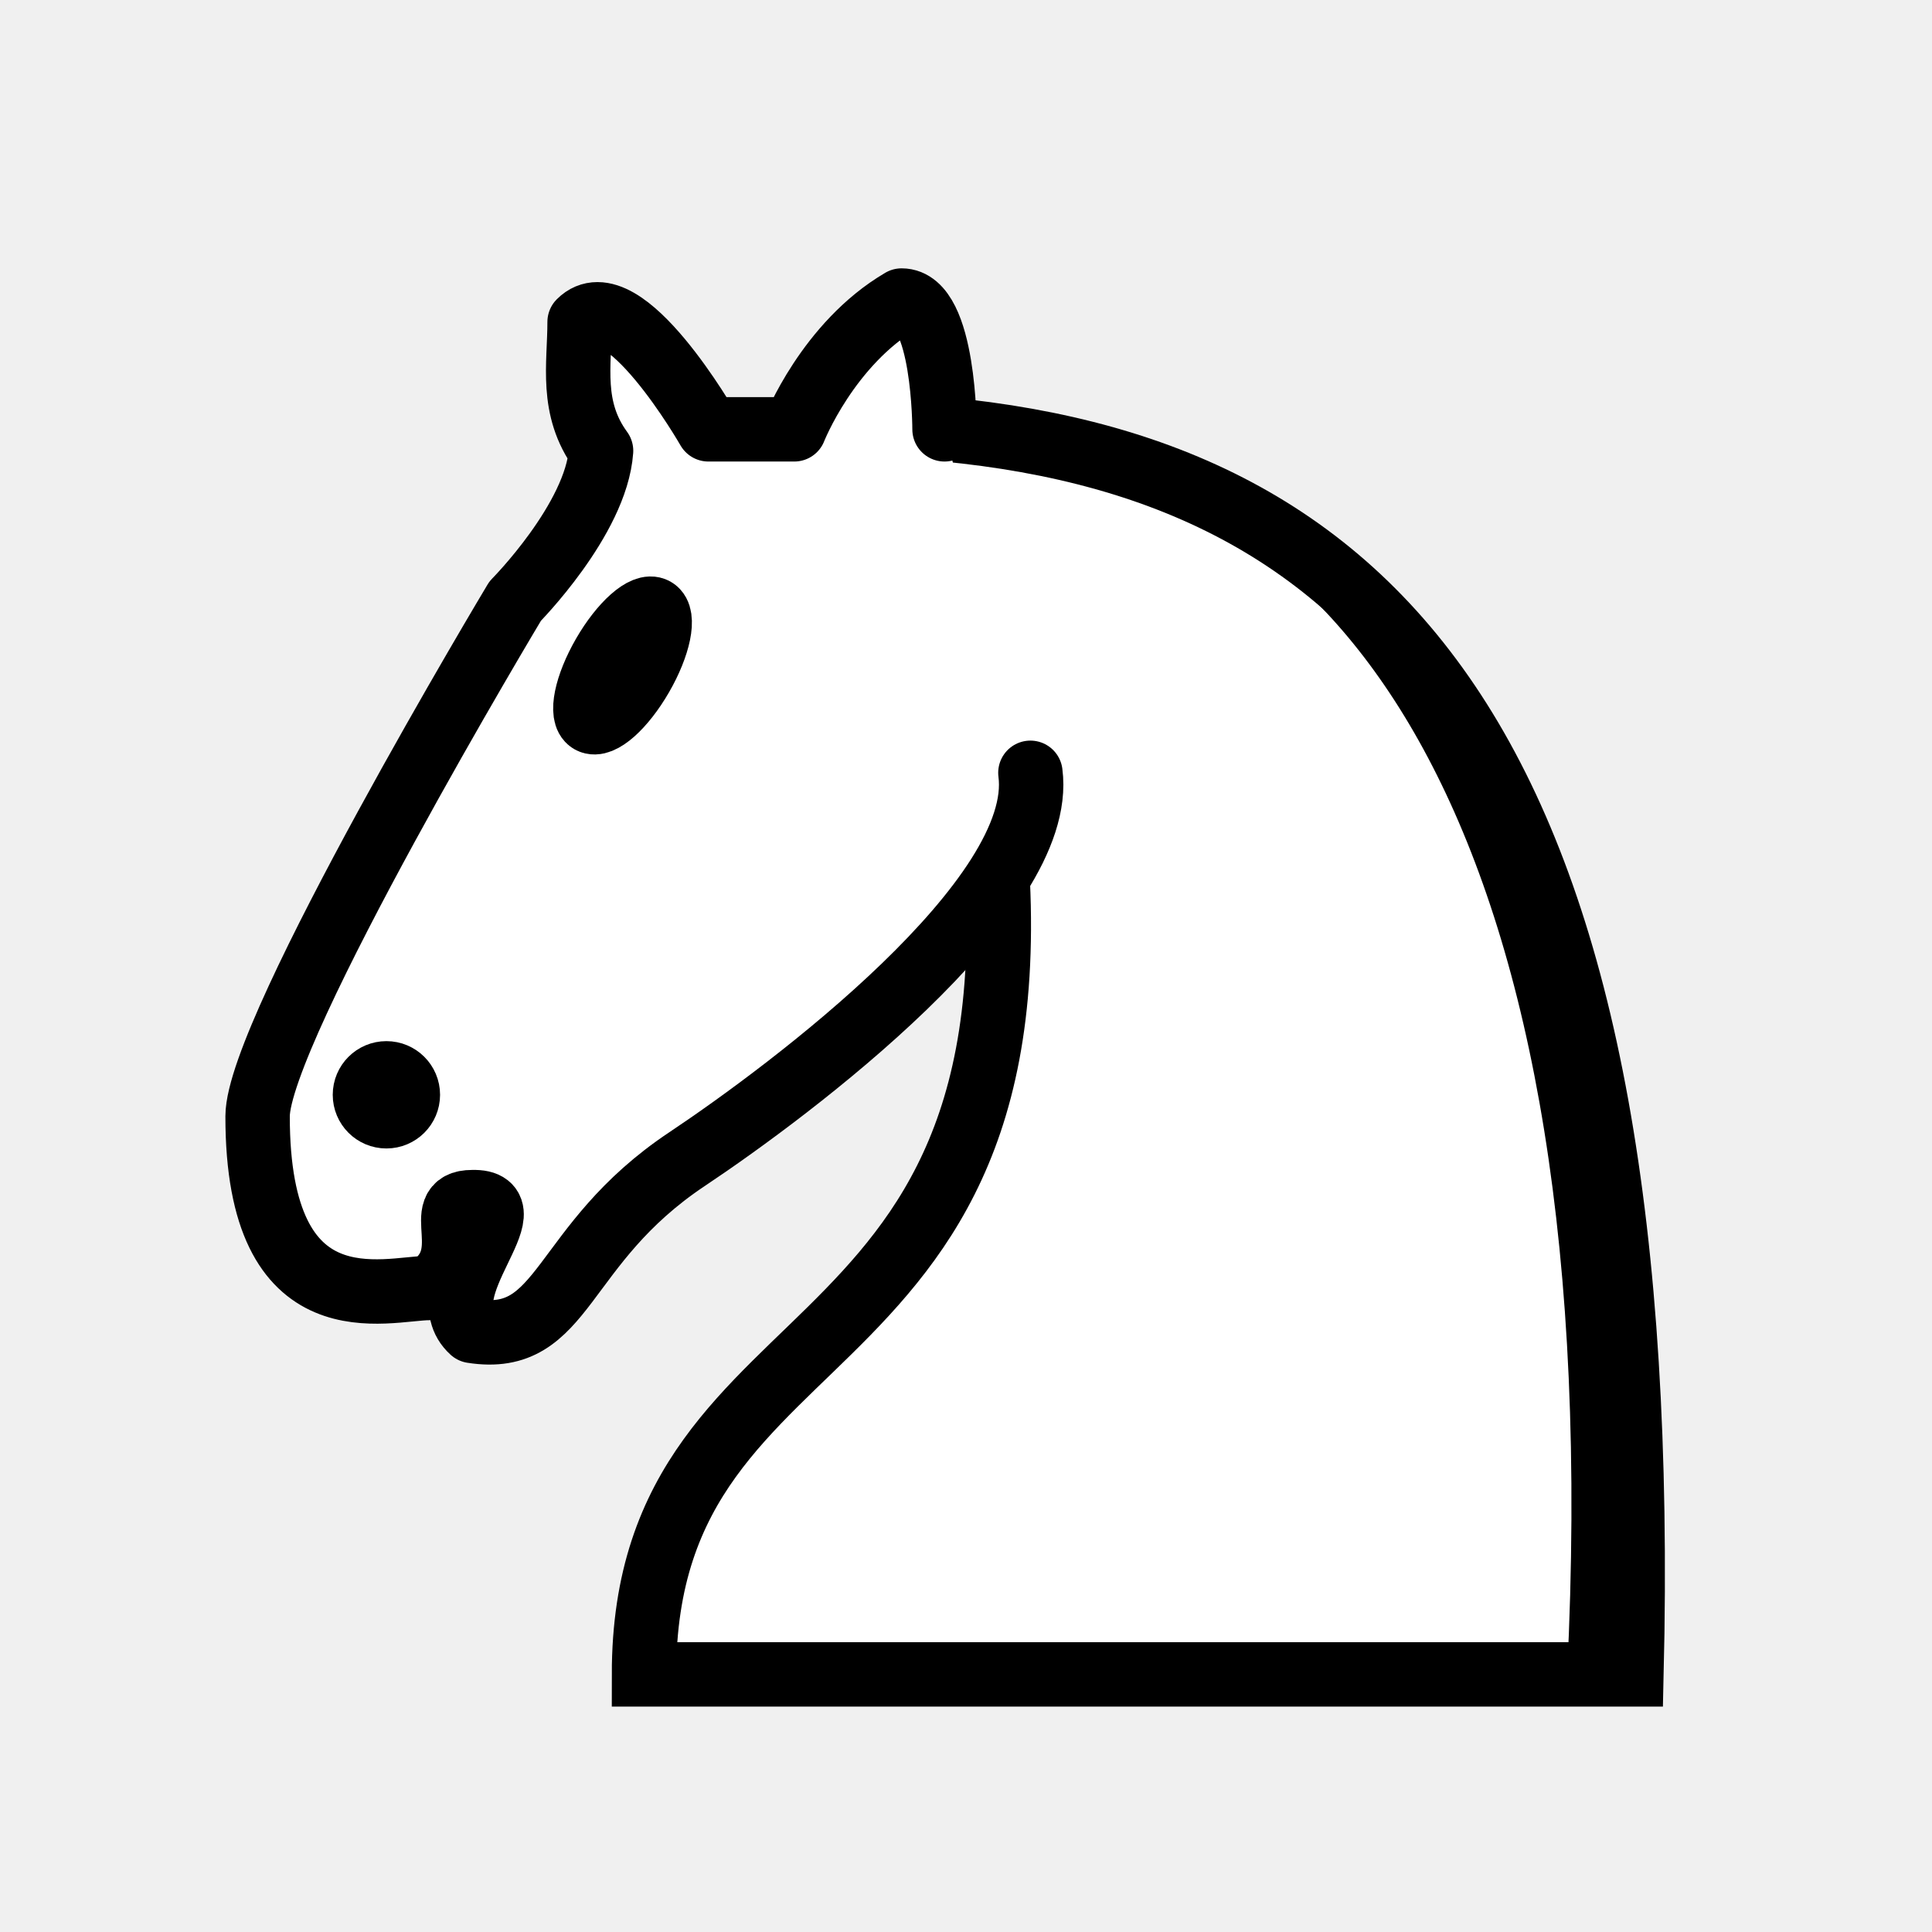
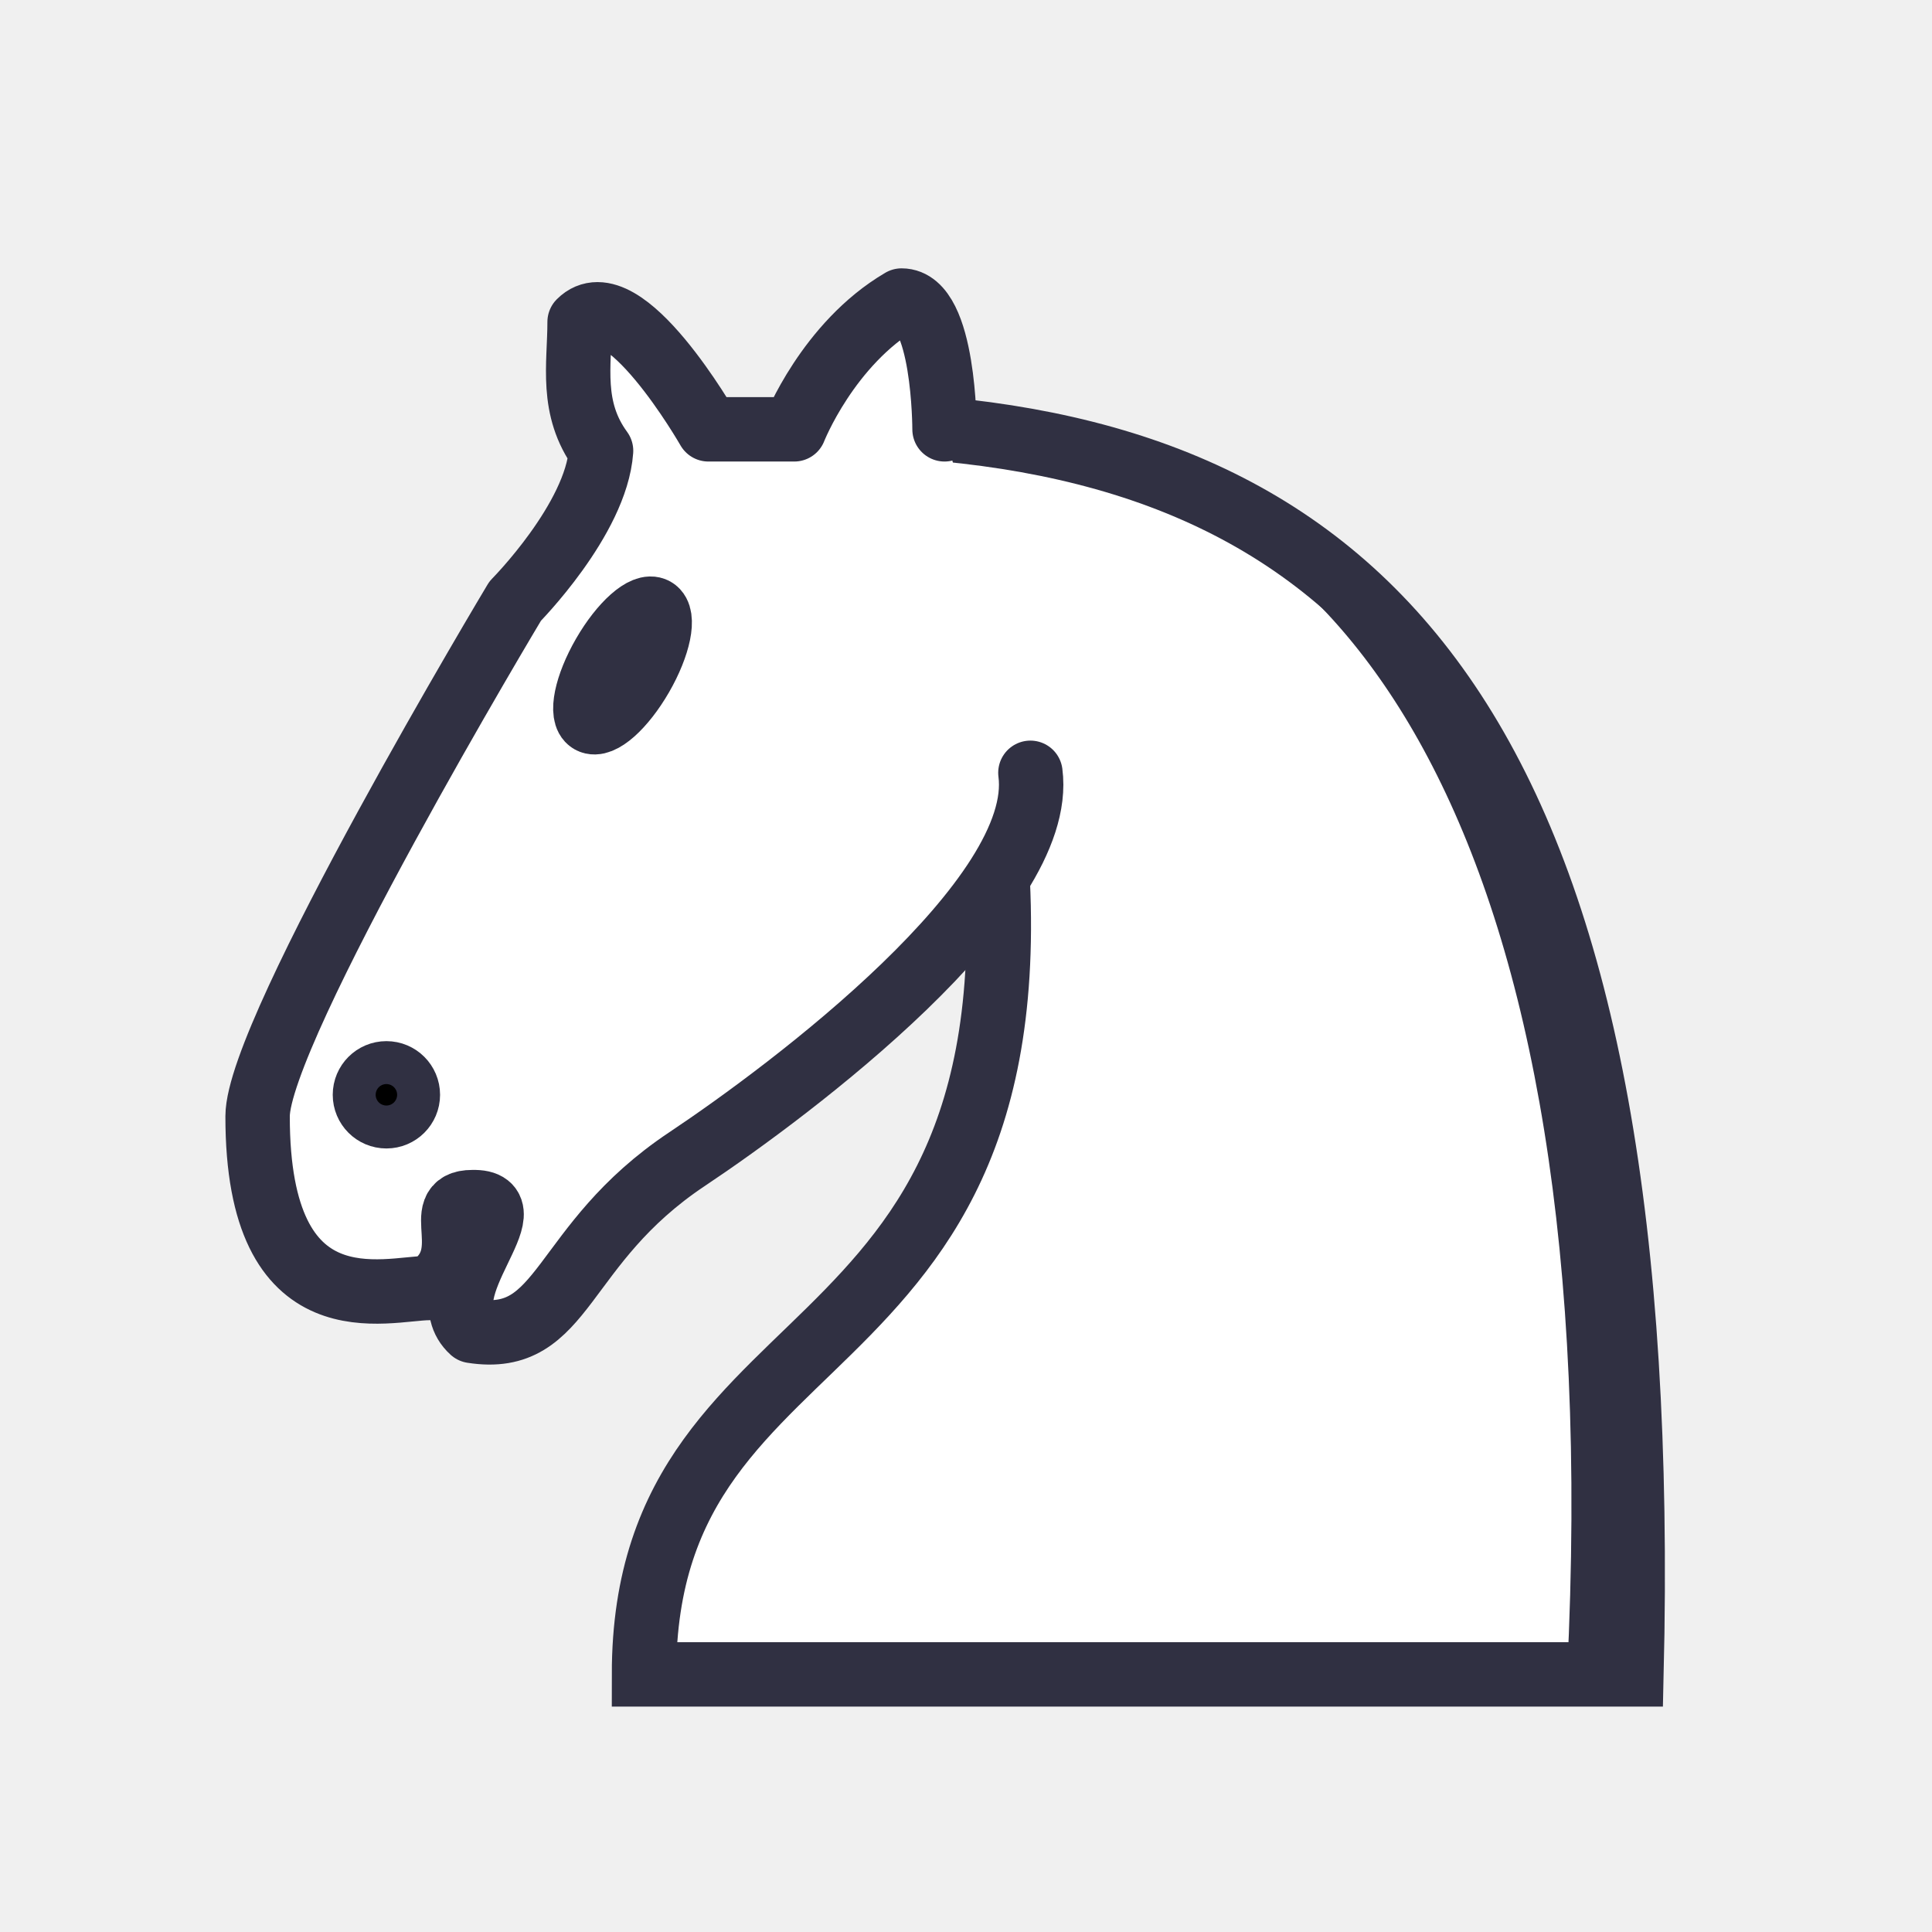
<svg xmlns="http://www.w3.org/2000/svg" width="45" height="45" id="svg3128" version="1.0">
  <defs id="defs3130" />
  <g id="layer1">
-     <path style="fill:white;fill-opacity:1;fill-rule:evenodd;stroke:black;stroke-width:1.5;stroke-linecap:round;stroke-linejoin:miter;stroke-opacity:1;stroke-miterlimit:4;stroke-dasharray:none" d="M 22,10 C 32.5,11 38.5,18 38,39 L 15,39 C 15,30 25,32.5 23,18" id="path3491" />
-     <path style="fill:white;fill-opacity:1;fill-rule:evenodd;stroke:black;stroke-width:1.5;stroke-linecap:round;stroke-linejoin:round;stroke-opacity:1;stroke-miterlimit:4;stroke-dasharray:none" d="M 24,18 C 24.384,20.911 18.447,25.369 16,27 C 13,29 13.181,31.343 11,31 C 9.958,30.056 12.413,27.962 11,28 C 10,28 11.187,29.232 10,30 C 9,30 5.997,31 6,26 C 6,24 12,14 12,14 C 12,14 13.886,12.098 14,10.5 C 13.274,9.506 13.5,8.5 13.5,7.5 C 14.5,6.5 16.5,10 16.5,10 L 18.5,10 C 18.5,10 19.282,8.008 21,7 C 22,7 22,10 22,10" id="path3495" />
-     <path style="opacity:1;fill:black;fill-opacity:1;stroke:black;stroke-width:1.5;stroke-linecap:round;stroke-linejoin:round;stroke-miterlimit:4;stroke-dasharray:none;stroke-opacity:1" id="path3499" d="M 9 23.5 A 0.5 0.5 0 1 1  8,23.5 A 0.5 0.5 0 1 1  9 23.5 z" transform="translate(0.5,2)" />
-     <path style="opacity:1;fill:black;fill-opacity:1;stroke:black;stroke-width:1.5;stroke-linecap:round;stroke-linejoin:round;stroke-miterlimit:4;stroke-dasharray:none;stroke-opacity:1" id="path3501" d="M 15 15.5 A 0.5 1.5 0 1 1  14,15.5 A 0.5 1.5 0 1 1  15 15.5 z" transform="matrix(0.866025,0.5,-0.5,0.866025,9.692632,-5.173394)" />
-     <path style="fill:none;fill-opacity:0.75;fill-rule:evenodd;stroke:black;stroke-width:1;stroke-linecap:round;stroke-linejoin:miter;stroke-opacity:1;stroke-miterlimit:4;stroke-dasharray:none" d="M 37,39 C 38,19 31.5,11.5 25,10.5" id="path8049" />
+     <path style="fill:white;fill-opacity:1;fill-rule:evenodd;stroke:#303042;stroke-width:1.5;stroke-linecap:round;stroke-linejoin:miter;stroke-opacity:1;stroke-miterlimit:4;stroke-dasharray:none" d="M 22,10 C 32.5,11 38.5,18 38,39 L 15,39 C 15,30 25,32.5 23,18" id="path3491" />
+     <path style="fill:white;fill-opacity:1;fill-rule:evenodd;stroke:#303042;stroke-width:1.5;stroke-linecap:round;stroke-linejoin:round;stroke-opacity:1;stroke-miterlimit:4;stroke-dasharray:none" d="M 24,18 C 24.384,20.911 18.447,25.369 16,27 C 13,29 13.181,31.343 11,31 C 9.958,30.056 12.413,27.962 11,28 C 10,28 11.187,29.232 10,30 C 9,30 5.997,31 6,26 C 6,24 12,14 12,14 C 12,14 13.886,12.098 14,10.5 C 13.274,9.506 13.5,8.5 13.5,7.5 C 14.5,6.5 16.5,10 16.5,10 L 18.5,10 C 18.5,10 19.282,8.008 21,7 C 22,7 22,10 22,10" id="path3495" />
+     <path style="opacity:1;fill:black;fill-opacity:1;stroke:#303042;stroke-width:1.5;stroke-linecap:round;stroke-linejoin:round;stroke-miterlimit:4;stroke-dasharray:none;stroke-opacity:1" id="path3499" d="M 9 23.5 A 0.5 0.5 0 1 1  8,23.5 A 0.5 0.5 0 1 1  9 23.5 z" transform="translate(0.5,2)" />
+     <path style="opacity:1;fill:black;fill-opacity:1;stroke:#303042;stroke-width:1.5;stroke-linecap:round;stroke-linejoin:round;stroke-miterlimit:4;stroke-dasharray:none;stroke-opacity:1" id="path3501" d="M 15 15.5 A 0.5 1.5 0 1 1  14,15.5 A 0.5 1.5 0 1 1  15 15.5 z" transform="matrix(0.866025,0.5,-0.5,0.866025,9.692632,-5.173394)" />
+     <path style="fill:none;fill-opacity:0.75;fill-rule:evenodd;stroke:#303042;stroke-width:1;stroke-linecap:round;stroke-linejoin:miter;stroke-opacity:1;stroke-miterlimit:4;stroke-dasharray:none" d="M 37,39 C 38,19 31.5,11.5 25,10.5" id="path8049" />
  </g>
</svg>
